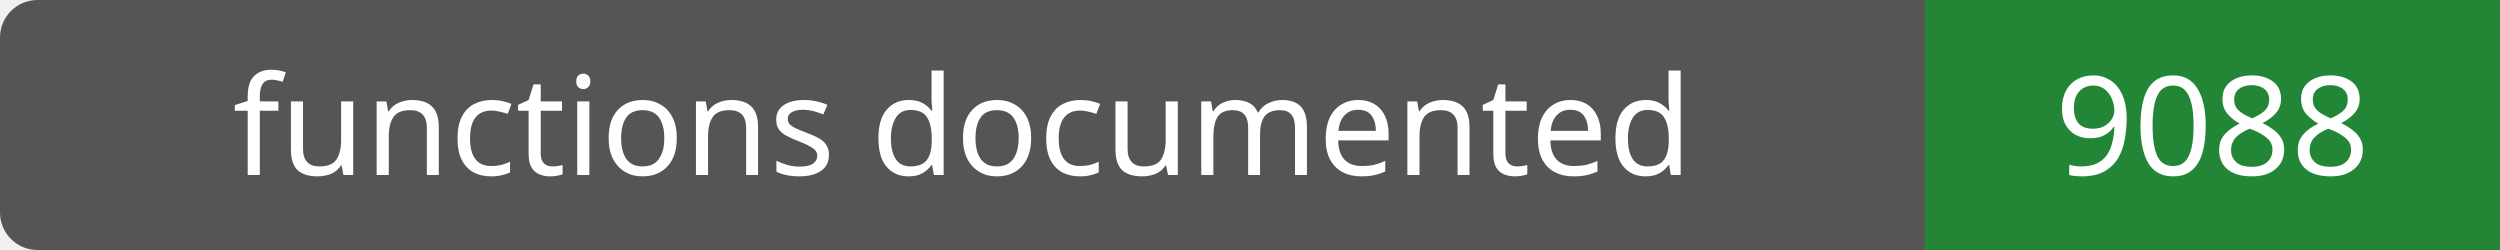
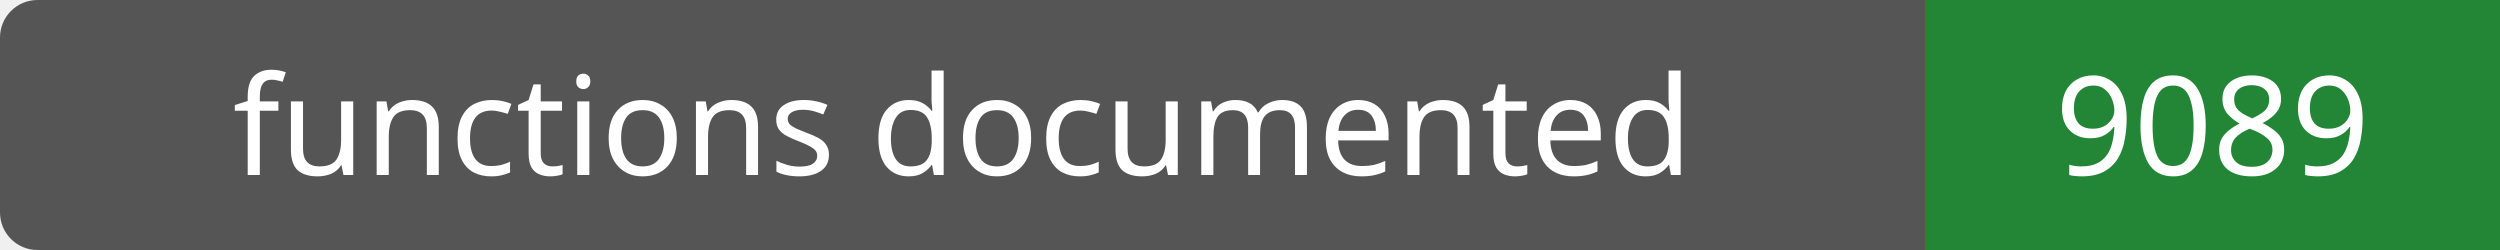
- <svg xmlns="http://www.w3.org/2000/svg" width="200" height="20" role="img" aria-label="functions documented: 9088">
+ <svg xmlns="http://www.w3.org/2000/svg" width="200" height="20" role="img" aria-label="functions documented: 9089">
  <rect width="200" height="20" rx="3" fill="#555" />
  <path fill="#238636" d="M154 0h46v20H154z" />
  <g fill="#fff" text-anchor="middle" font-family="Verdana,sans-serif" font-size="11">
    <text x="77.0" y="14">functions documented</text>
-     <text x="177.0" y="14">9088</text>
+     <text x="177.0" y="14">9089</text>
  </g>
</svg>
